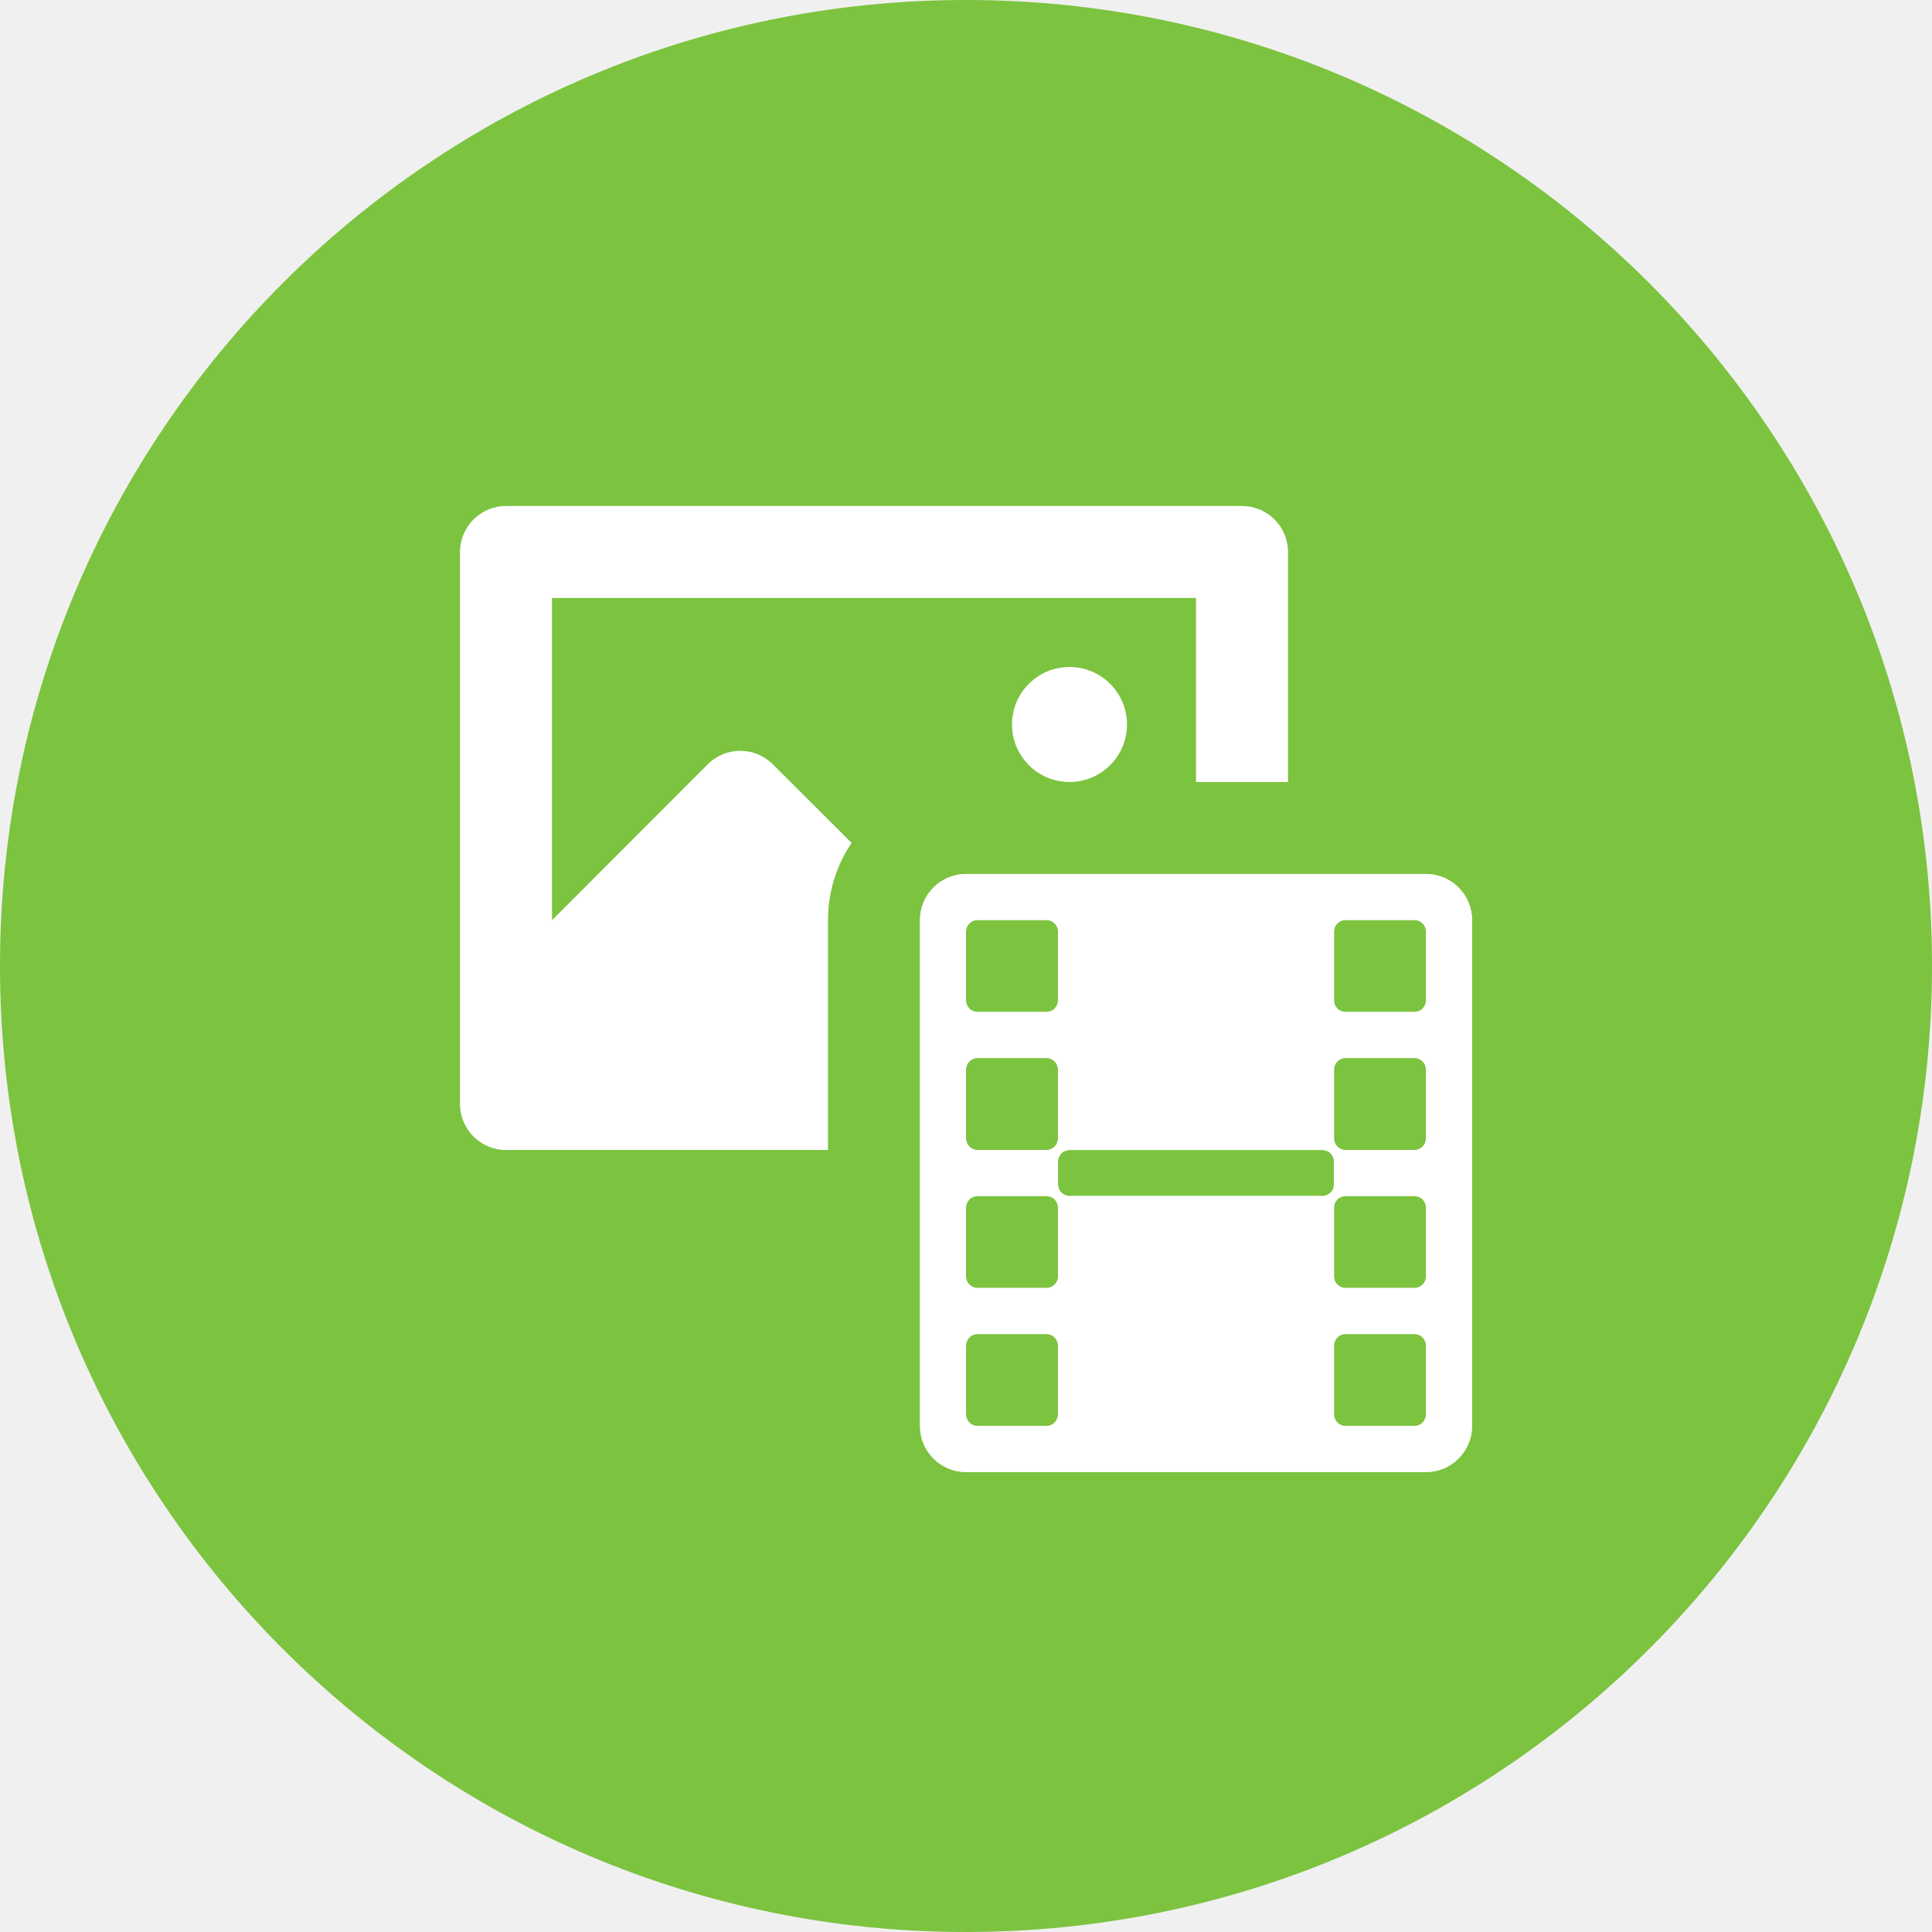
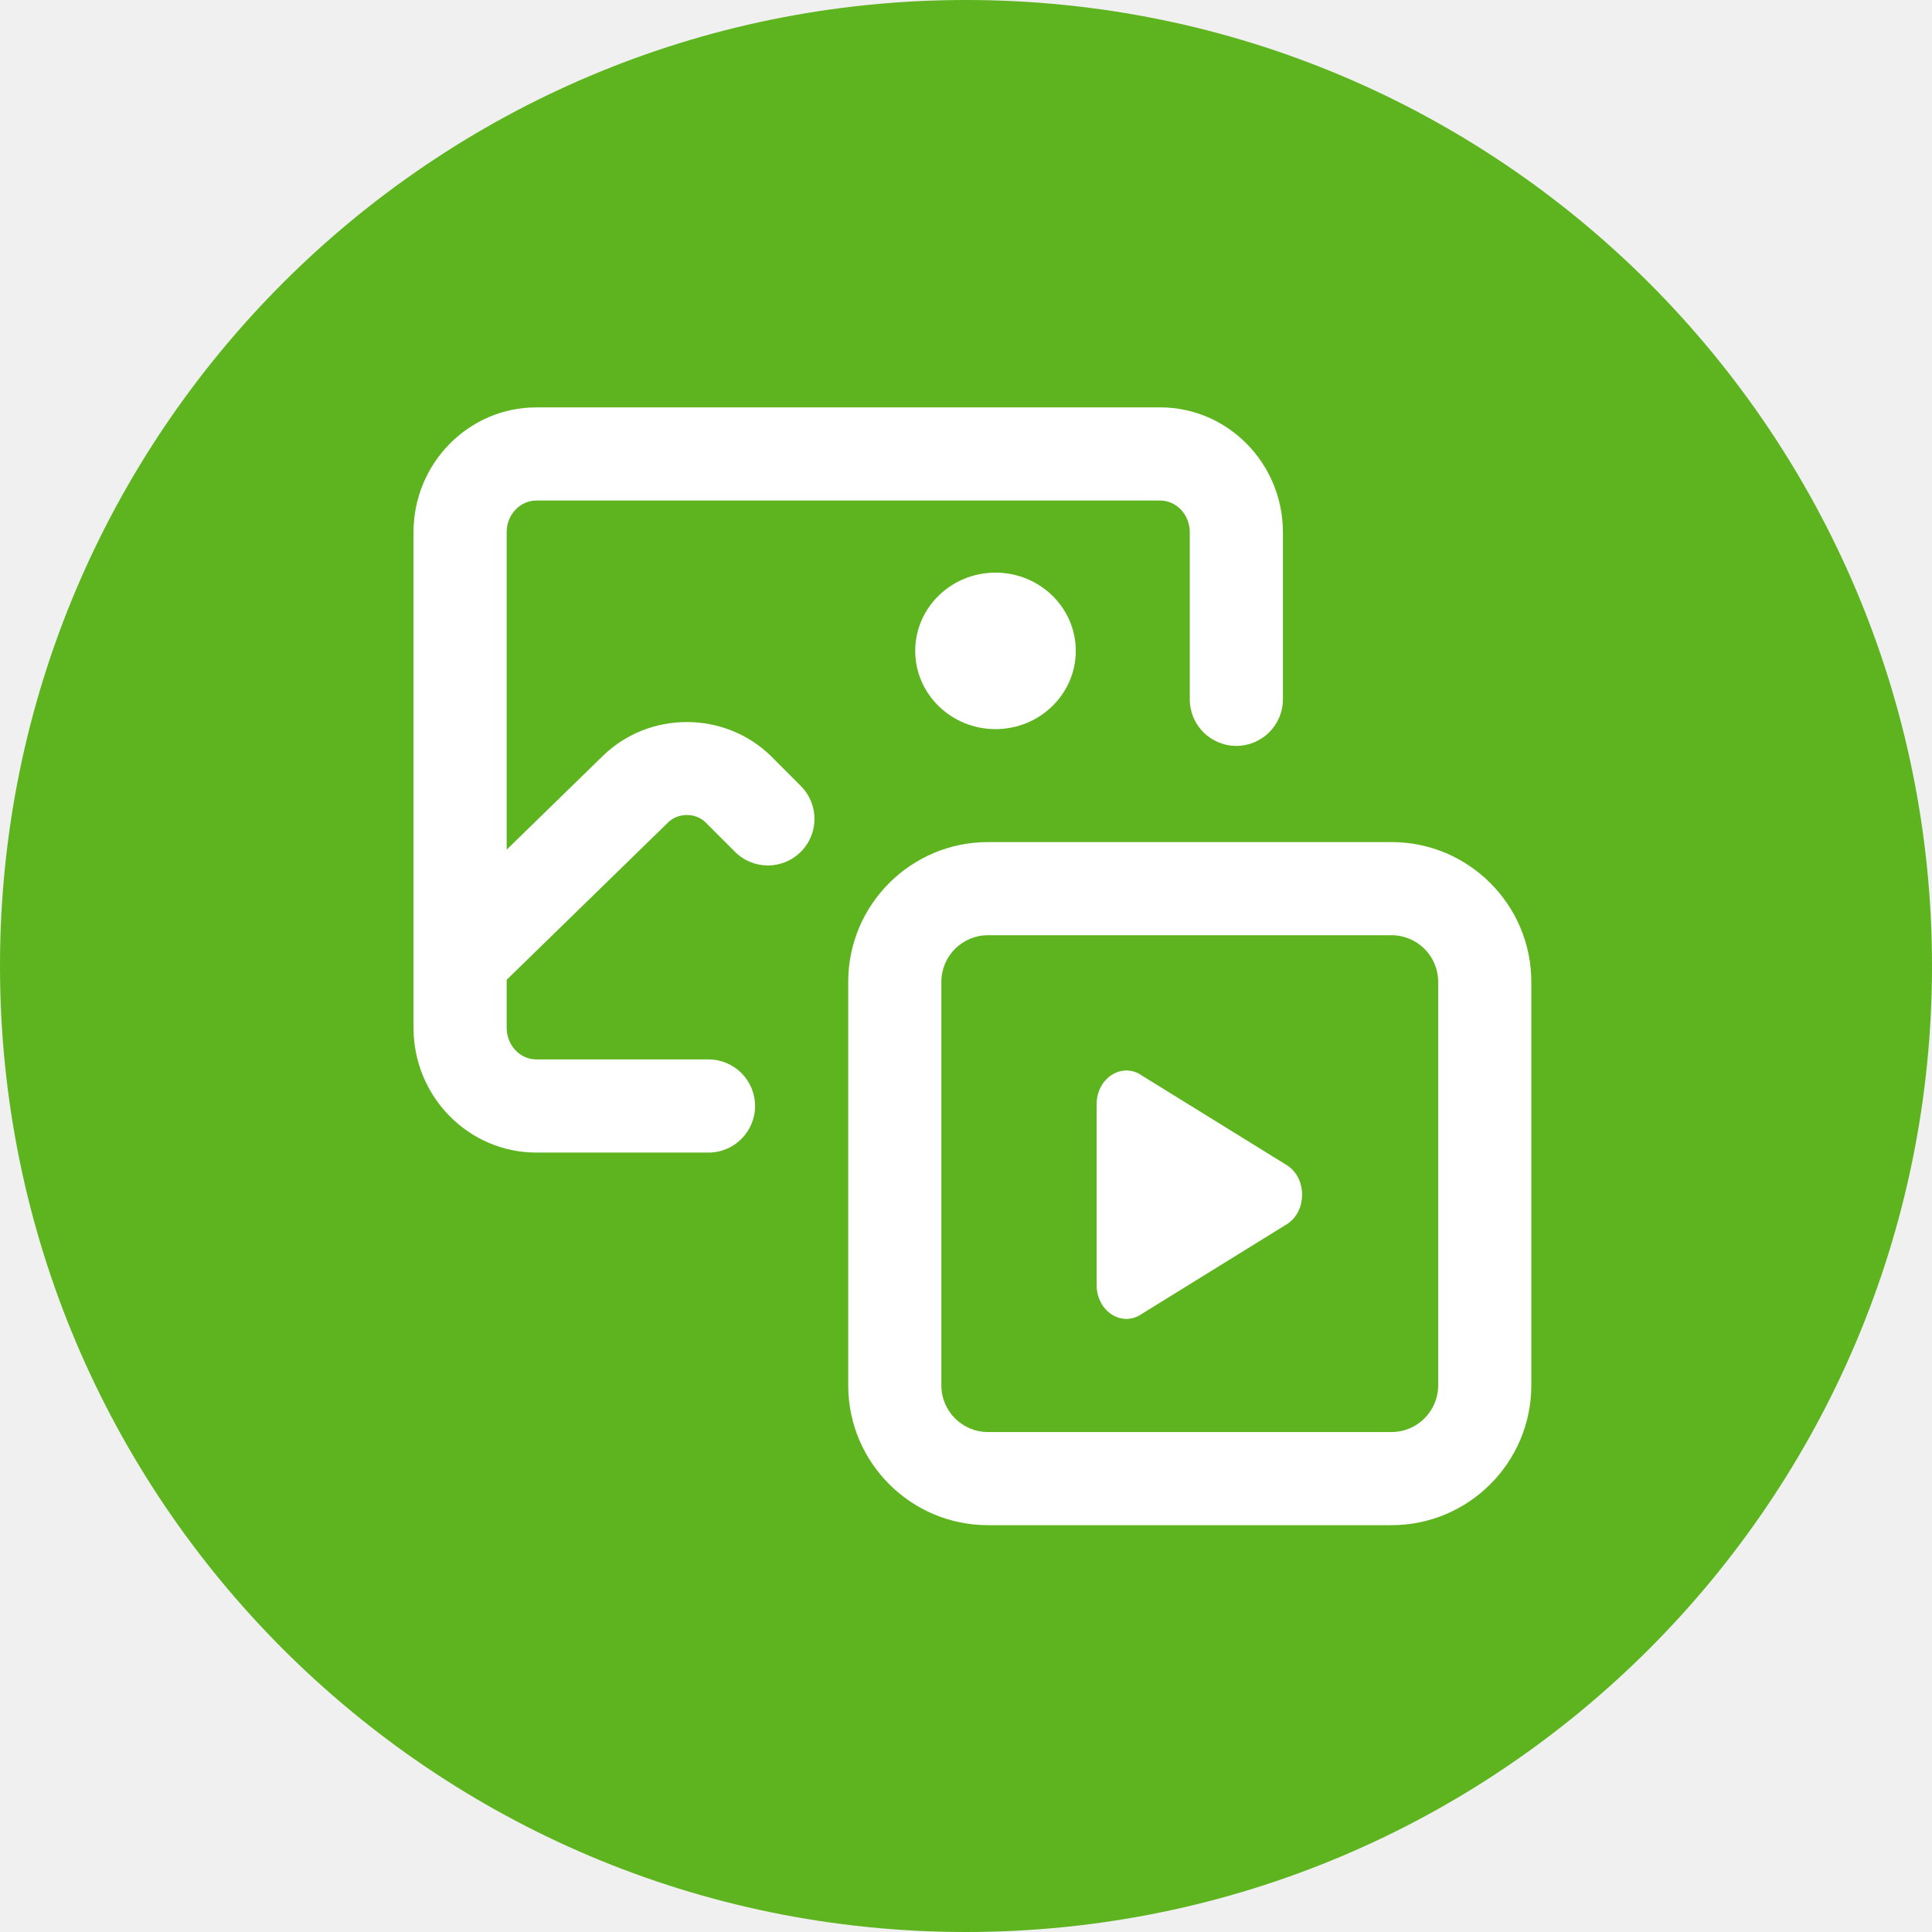
- <svg xmlns="http://www.w3.org/2000/svg" width="42" height="42">
+ <svg xmlns="http://www.w3.org/2000/svg" width="28" height="28" viewBox="0 0 28 28" fill="none">
+   <g clip-path="url(#clip0_1425_516)">
+     <path d="M14 28C21.732 28 28 21.732 28 14C28 6.268 21.732 0 14 0C6.268 0 0 6.268 0 14C0 21.732 6.268 28 14 28Z" fill="#5DB41F" />
+     <path d="M15.591 9.433C15.591 10.059 15.07 10.567 14.428 10.567C13.785 10.567 13.264 10.059 13.264 9.433C13.264 8.807 13.785 8.299 14.428 8.299C15.07 8.299 15.591 8.807 15.591 9.433Z" fill="white" />
+     <path d="M20.168 22.104H14.318C13.201 22.104 12.293 21.195 12.293 20.079V14.229C12.293 13.113 13.201 12.204 14.318 12.204H20.168C21.284 12.204 22.193 13.113 22.193 14.229V20.079C22.193 21.195 21.284 22.104 20.168 22.104ZM14.318 13.554C13.945 13.554 13.643 13.857 13.643 14.229V20.079C13.643 20.451 13.945 20.754 14.318 20.754H20.168C20.54 20.754 20.843 20.451 20.843 20.079V14.229C20.843 13.857 20.54 13.554 20.168 13.554H14.318Z" fill="white" />
+     <path d="M15.893 18.622V16.006C15.893 15.621 16.265 15.385 16.553 15.59L18.668 16.898C18.939 17.09 18.939 17.539 18.668 17.731L16.553 19.039C16.265 19.244 15.893 19.008 15.893 18.622Z" fill="white" />
+     <path d="M16.813 5.904H7.773C6.791 5.904 5.993 6.716 5.993 7.713V14.895C5.993 15.893 6.791 16.704 7.773 16.704H10.268C10.641 16.704 10.943 16.401 10.943 16.029C10.943 15.656 10.641 15.354 10.268 15.354H7.773C7.536 15.354 7.343 15.148 7.343 14.895V14.2L9.68 11.922C9.827 11.775 10.079 11.777 10.222 11.915L10.652 12.345C10.915 12.609 11.343 12.609 11.606 12.345C11.87 12.082 11.87 11.655 11.606 11.391L11.171 10.955C10.5 10.301 9.408 10.301 8.737 10.955L7.343 12.314V7.713C7.343 7.46 7.536 7.254 7.773 7.254H16.813C17.05 7.254 17.243 7.46 17.243 7.713V10.135C17.243 10.508 17.545 10.81 17.918 10.81C18.29 10.81 18.593 10.508 18.593 10.135V7.713C18.593 6.716 17.795 5.904 16.813 5.904Z" fill="white" />
+   </g>
  <defs>
-     <style>.cls-1{fill:#fff}</style>
+     <clipPath id="clip0_1425_516">
+       <rect width="28" height="28" fill="white" />
+     </clipPath>
  </defs>
-   <g id="_42px_Circle" data-name="42px@Circle">
-     <circle id="Ellipse_10213-6" data-name="Ellipse 10213-6" cx="21" cy="21" r="21" fill="#7cc33f" />
-   </g>
-   <g id="_24px_Icons" data-name="24px@Icons">
-     <circle class="cls-1" cx="23.25" cy="15.75" r="1.25" />
-     <path class="cls-1" d="M20 20v11a1 1 0 0 0 1 1h10a1 1 0 0 0 1-1V20a1 1 0 0 0-1-1H21a1 1 0 0 0-1 1zm3 1.75a.25.25 0 0 1-.25.25h-1.5a.25.25 0 0 1-.25-.25v-1.5a.25.25 0 0 1 .25-.25h1.5a.25.25 0 0 1 .25.25zm0 3a.25.25 0 0 1-.25.25h-1.5a.25.25 0 0 1-.25-.25v-1.5a.25.25 0 0 1 .25-.25h1.5a.25.25 0 0 1 .25.25zm0 3a.25.25 0 0 1-.25.25h-1.5a.25.25 0 0 1-.25-.25v-1.5a.25.25 0 0 1 .25-.25h1.5a.25.25 0 0 1 .25.25zm0 3a.25.25 0 0 1-.25.25h-1.5a.25.25 0 0 1-.25-.25v-1.5a.25.25 0 0 1 .25-.25h1.5a.25.25 0 0 1 .25.25zm8-9a.25.25 0 0 1-.25.25h-1.5a.25.25 0 0 1-.25-.25v-1.5a.25.25 0 0 1 .25-.25h1.5a.25.25 0 0 1 .25.25zm0 3a.25.25 0 0 1-.25.25h-1.5a.25.25 0 0 1-.25-.25v-1.5a.25.25 0 0 1 .25-.25h1.5a.25.25 0 0 1 .25.25zm0 3a.25.25 0 0 1-.25.25h-1.5a.25.25 0 0 1-.25-.25v-1.5a.25.25 0 0 1 .25-.25h1.5a.25.25 0 0 1 .25.25zm0 3a.25.25 0 0 1-.25.25h-1.5a.25.25 0 0 1-.25-.25v-1.5a.25.25 0 0 1 .25-.25h1.5a.25.25 0 0 1 .25.25zM28.75 26h-5.5a.25.25 0 0 1-.25-.25v-.5a.25.25 0 0 1 .25-.25h5.5a.25.25 0 0 1 .25.25v.5a.25.25 0 0 1-.25.25z" />
-     <path class="cls-1" d="M27 11H11a1 1 0 0 0-1 1v12a1 1 0 0 0 1 1h7v-5a2.982 2.982 0 0 1 .513-1.676L16.8 16.615a1 1 0 0 0-1.414 0L12 20.005V13h14v4h2v-5a1 1 0 0 0-1-1z" />
-     <path class="cls-1" d="M20 20v11a1 1 0 0 0 1 1h10a1 1 0 0 0 1-1V20a1 1 0 0 0-1-1H21a1 1 0 0 0-1 1zm3 1.75a.25.25 0 0 1-.25.25h-1.5a.25.25 0 0 1-.25-.25v-1.5a.25.25 0 0 1 .25-.25h1.5a.25.25 0 0 1 .25.25zm0 3a.25.25 0 0 1-.25.25h-1.5a.25.25 0 0 1-.25-.25v-1.5a.25.25 0 0 1 .25-.25h1.5a.25.25 0 0 1 .25.25zm0 3a.25.25 0 0 1-.25.25h-1.5a.25.25 0 0 1-.25-.25v-1.5a.25.25 0 0 1 .25-.25h1.5a.25.25 0 0 1 .25.25zm0 3a.25.25 0 0 1-.25.25h-1.5a.25.25 0 0 1-.25-.25v-1.5a.25.25 0 0 1 .25-.25h1.5a.25.25 0 0 1 .25.25zm8-9a.25.25 0 0 1-.25.25h-1.5a.25.25 0 0 1-.25-.25v-1.5a.25.25 0 0 1 .25-.25h1.5a.25.25 0 0 1 .25.25zm0 3a.25.25 0 0 1-.25.25h-1.5a.25.25 0 0 1-.25-.25v-1.5a.25.25 0 0 1 .25-.25h1.5a.25.25 0 0 1 .25.25zm0 3a.25.25 0 0 1-.25.25h-1.5a.25.25 0 0 1-.25-.25v-1.5a.25.25 0 0 1 .25-.25h1.5a.25.25 0 0 1 .25.25zm0 3a.25.25 0 0 1-.25.25h-1.5a.25.25 0 0 1-.25-.25v-1.5a.25.25 0 0 1 .25-.25h1.5a.25.25 0 0 1 .25.25zM28.75 26h-5.5a.25.25 0 0 1-.25-.25v-.5a.25.25 0 0 1 .25-.25h5.5a.25.25 0 0 1 .25.25v.5a.25.25 0 0 1-.25.25z" />
-   </g>
</svg>
